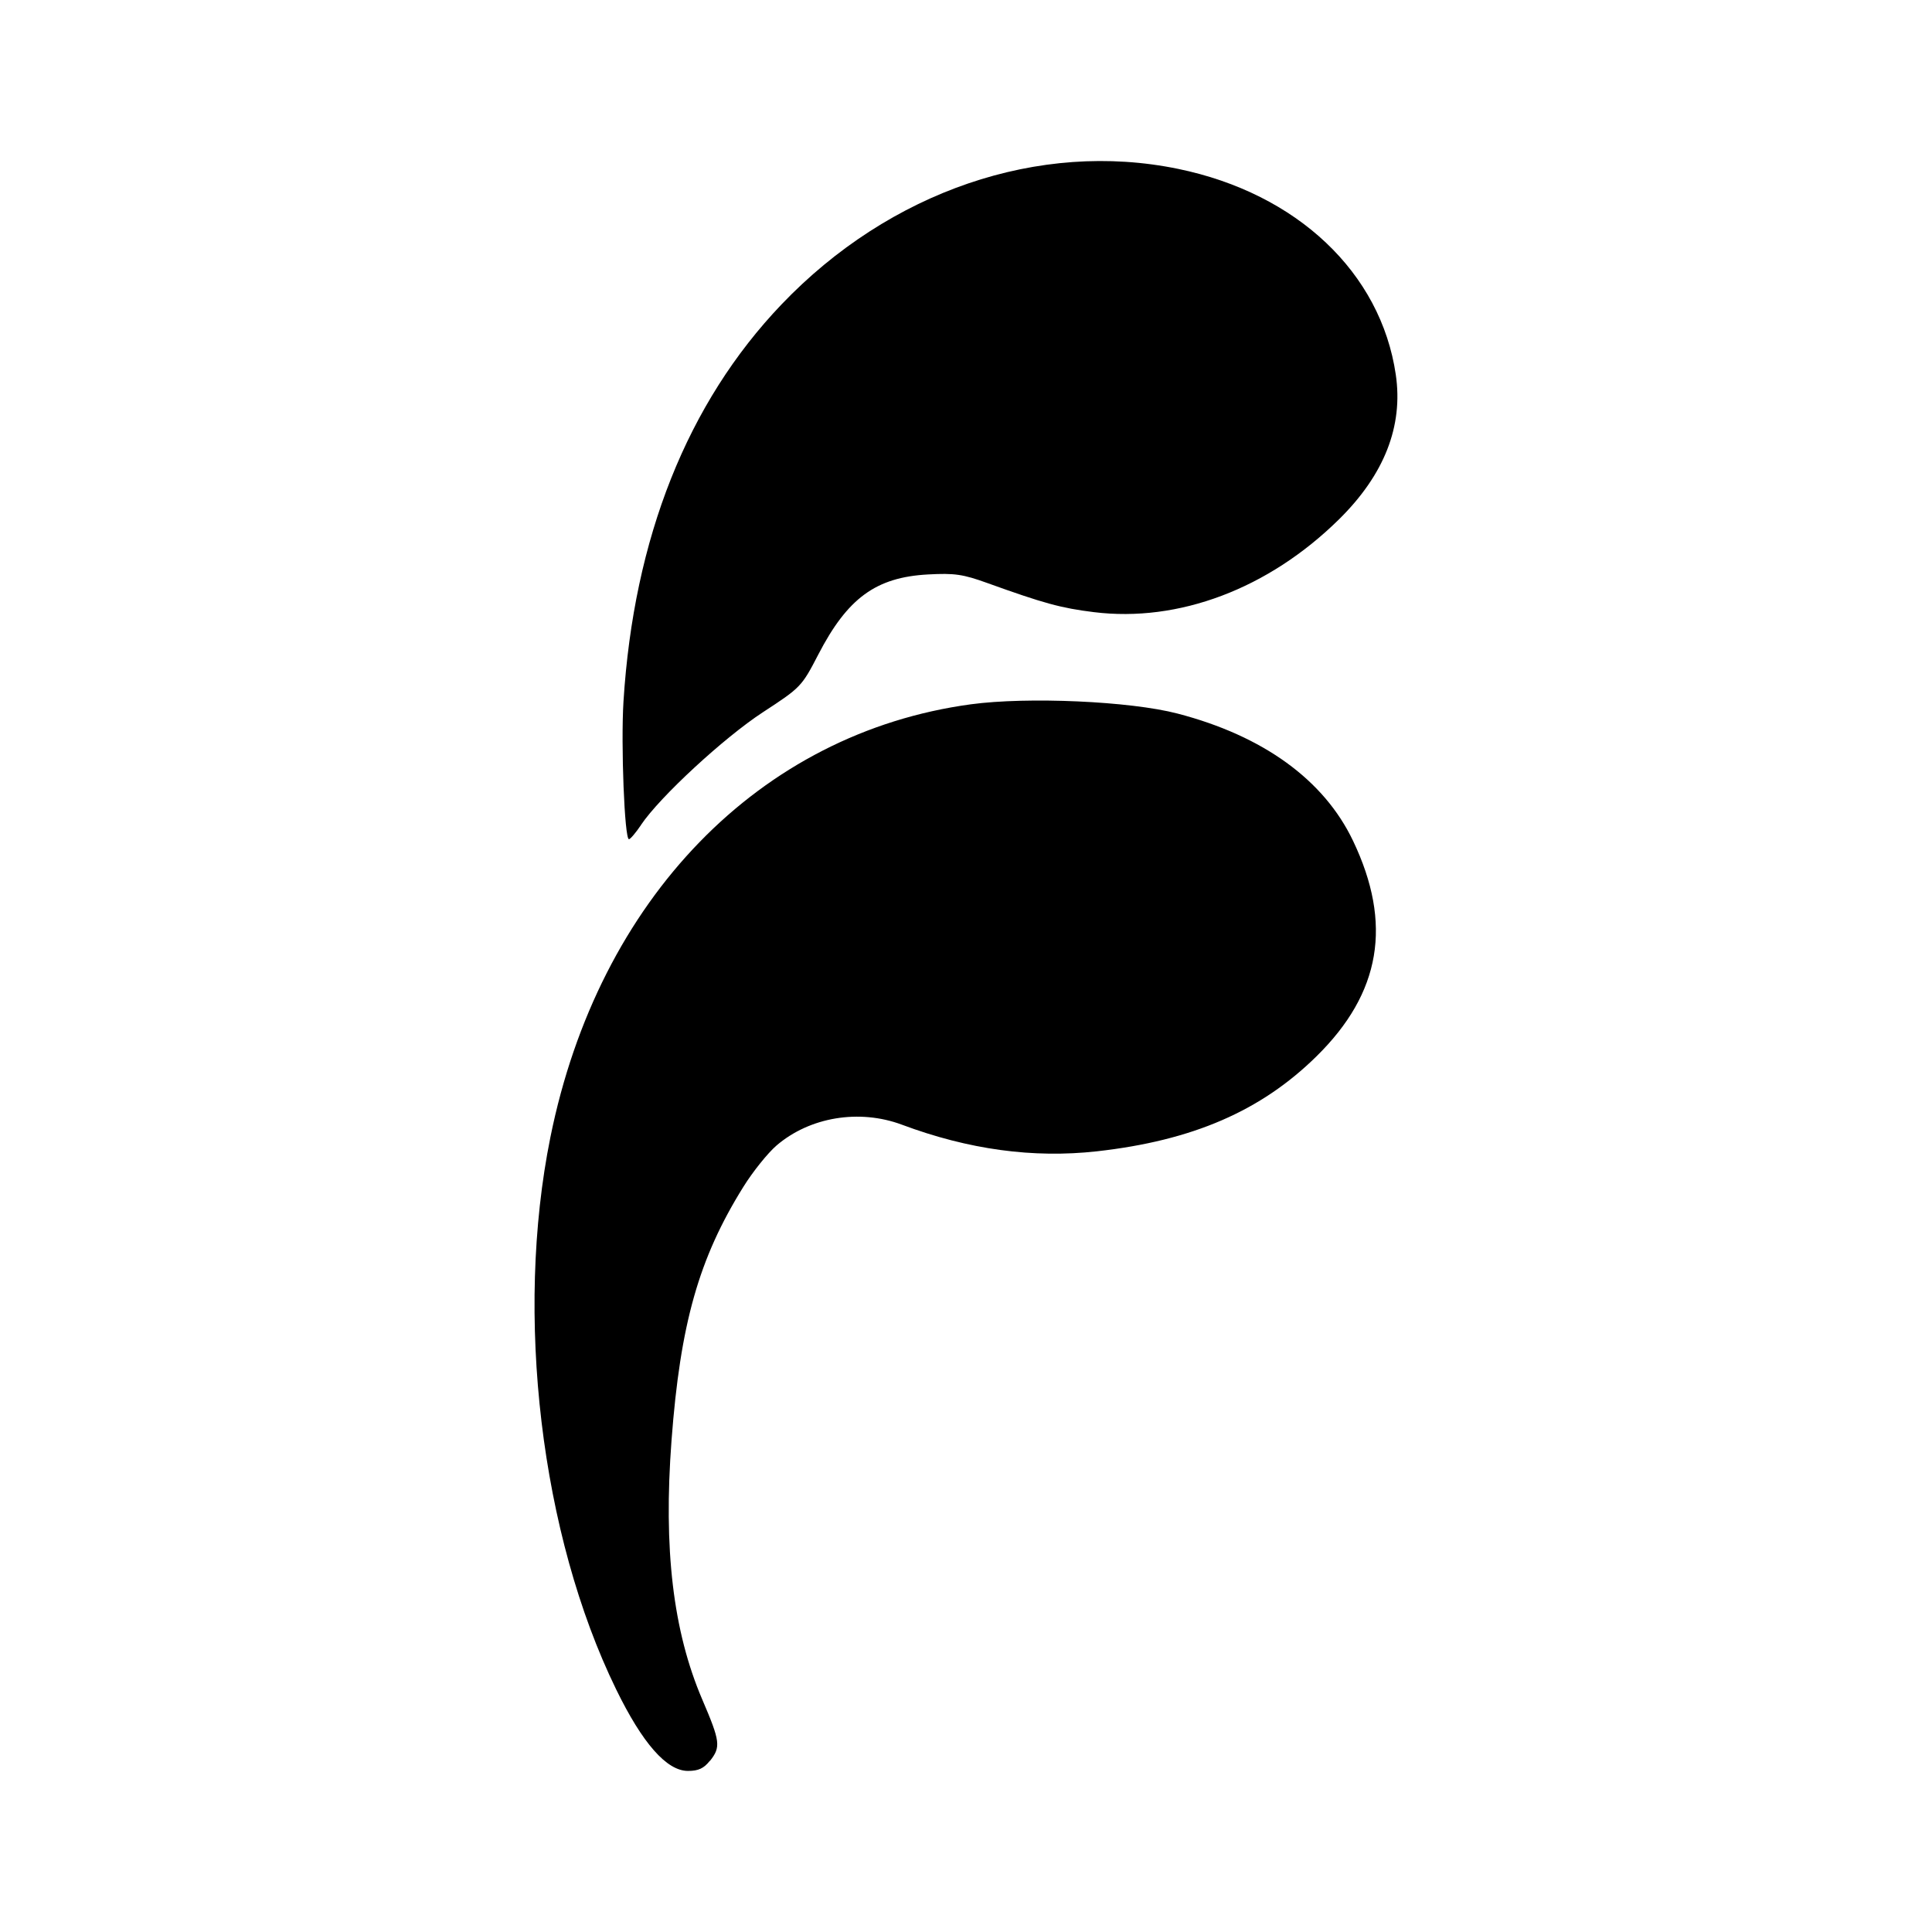
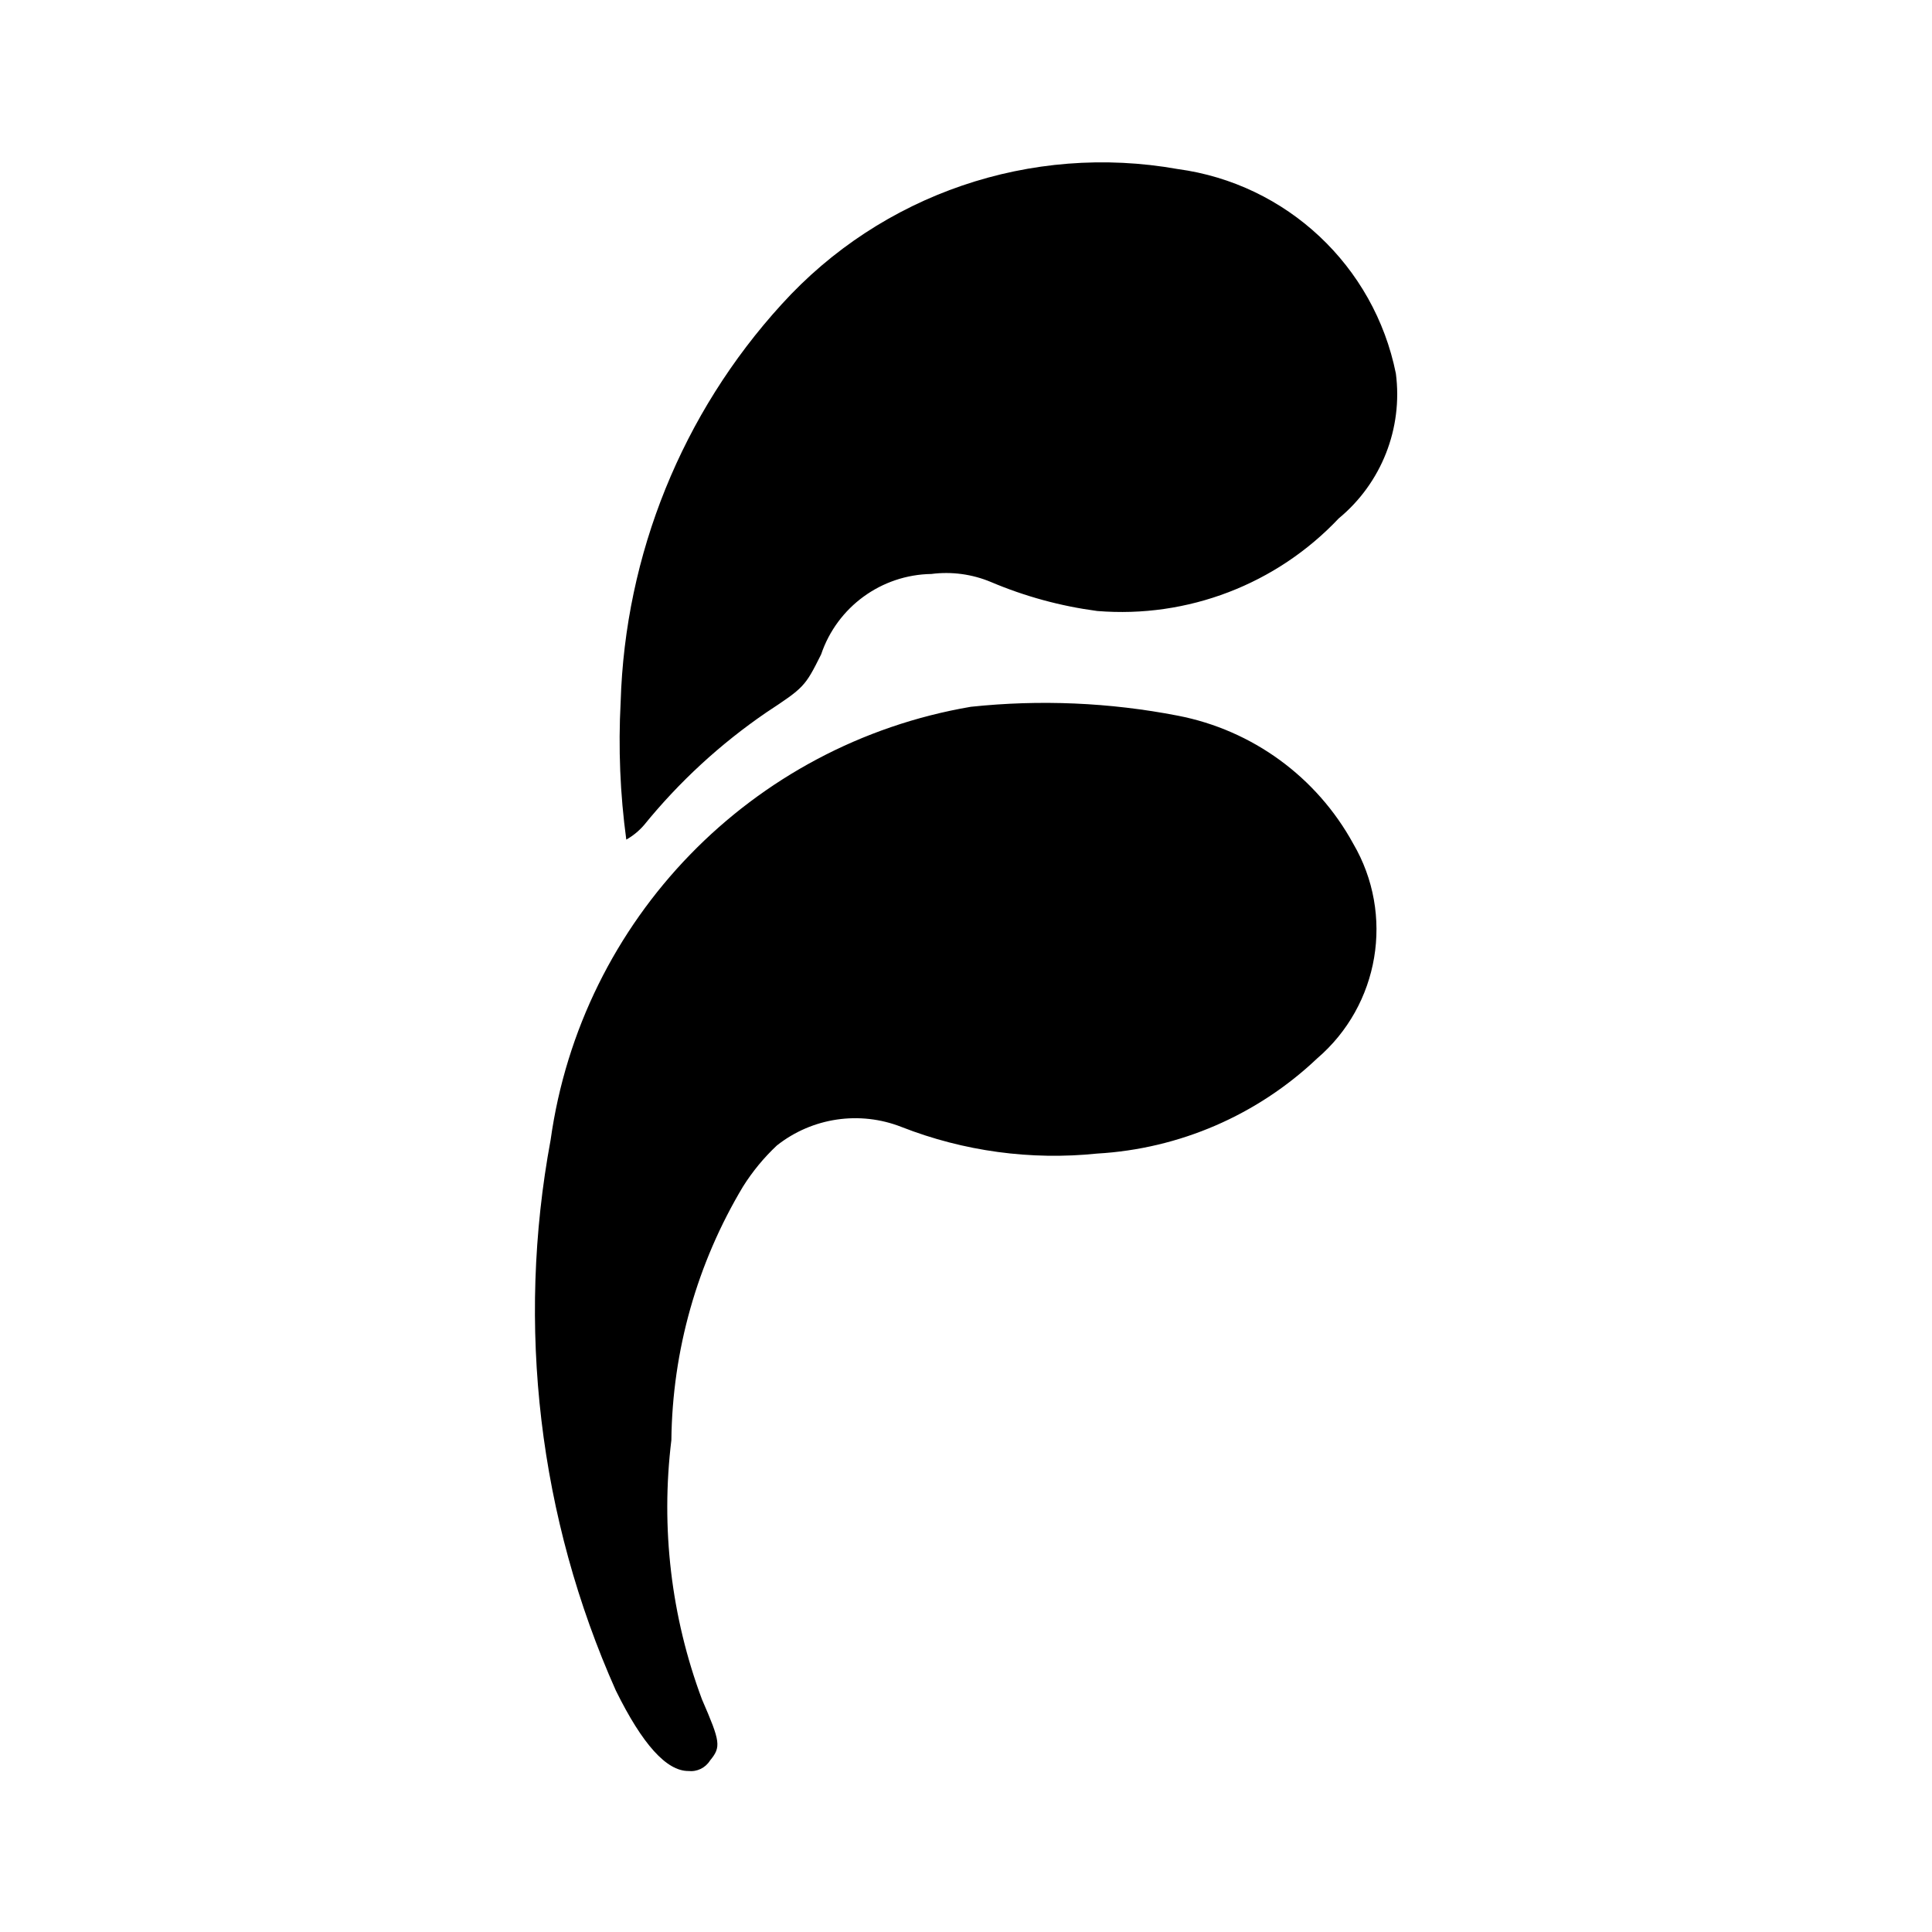
- <svg xmlns="http://www.w3.org/2000/svg" version="1.1" viewBox="0 0 24 24">
-   <path d="M0,0H24V24H0Z" fill="none" />
-   <path d="m8.82 21.874c.136-.173.128-.239-.097-.764-.362-.847-.483-1.866-.381-3.218.109-1.448.339-2.261.892-3.148.118-.19.304-.421.412-.514.414-.355 1.028-.456 1.557-.259.829.31 1.632.419 2.423.331 1.188-.133 2.039-.501 2.729-1.181.8-.787.945-1.645.453-2.676-.361-.757-1.116-1.304-2.181-1.581-.59-.154-1.861-.21-2.566-.115-2.624.356-4.626 2.418-5.224 5.379-.445 2.204-.12 4.937.816 6.856.328.673.629 1.015.893 1.015.13 0 .197-.031.272-.126zm-.857-11.627c.234-.348 1.032-1.085 1.515-1.4.469-.306.481-.318.686-.714.364-.704.717-.962 1.364-.997.33-.018.434-.003.741.108.694.25.912.31 1.318.36 1.055.131 2.17-.29 3.044-1.15.565-.556.802-1.159.708-1.8-.186-1.268-1.226-2.251-2.703-2.556-1.728-.357-3.585.278-4.928 1.684-1.169 1.224-1.836 2.901-1.963 4.934-.033.534.013 1.71.068 1.709.017-0.0.085-.08.151-.178z" stroke-width=".048" />
+ <svg xmlns="http://www.w3.org/2000/svg" viewBox="0 0 24 24">
+   <path d="M0 0h24v24H0Z" fill="none" />
+   <path d="M8.82 21.87c.14-.17.13-.23-.1-.76a6.83 6.83 0 0 1-.38-3.22 6.26 6.26 0 0 1 .89-3.15 2.59 2.59 0 0 1 .42-.51A1.57 1.57 0 0 1 11.2 14a5.2 5.2 0 0 0 2.43.33 4.33 4.33 0 0 0 2.73-1.18 2.11 2.11 0 0 0 .45-2.67 3.17 3.17 0 0 0-2.18-1.59 8.69 8.69 0 0 0-2.57-.11 6.35 6.35 0 0 0-5.22 5.38A11.6 11.6 0 0 0 7.65 21c.33.67.63 1 .9 1a.28.28 0 0 0 .27-.13ZM8 10.25a7.17 7.17 0 0 1 1.52-1.4c.47-.31.48-.32.68-.72a1.47 1.47 0 0 1 1.37-1 1.44 1.44 0 0 1 .74.1 5.09 5.09 0 0 0 1.32.36 3.71 3.71 0 0 0 3-1.15 2 2 0 0 0 .71-1.8 3.2 3.2 0 0 0-2.71-2.54 5.37 5.37 0 0 0-4.92 1.68 7.67 7.67 0 0 0-2 4.94 9.12 9.12 0 0 0 .07 1.71.83.83 0 0 0 .22-.18Z" />
</svg>
